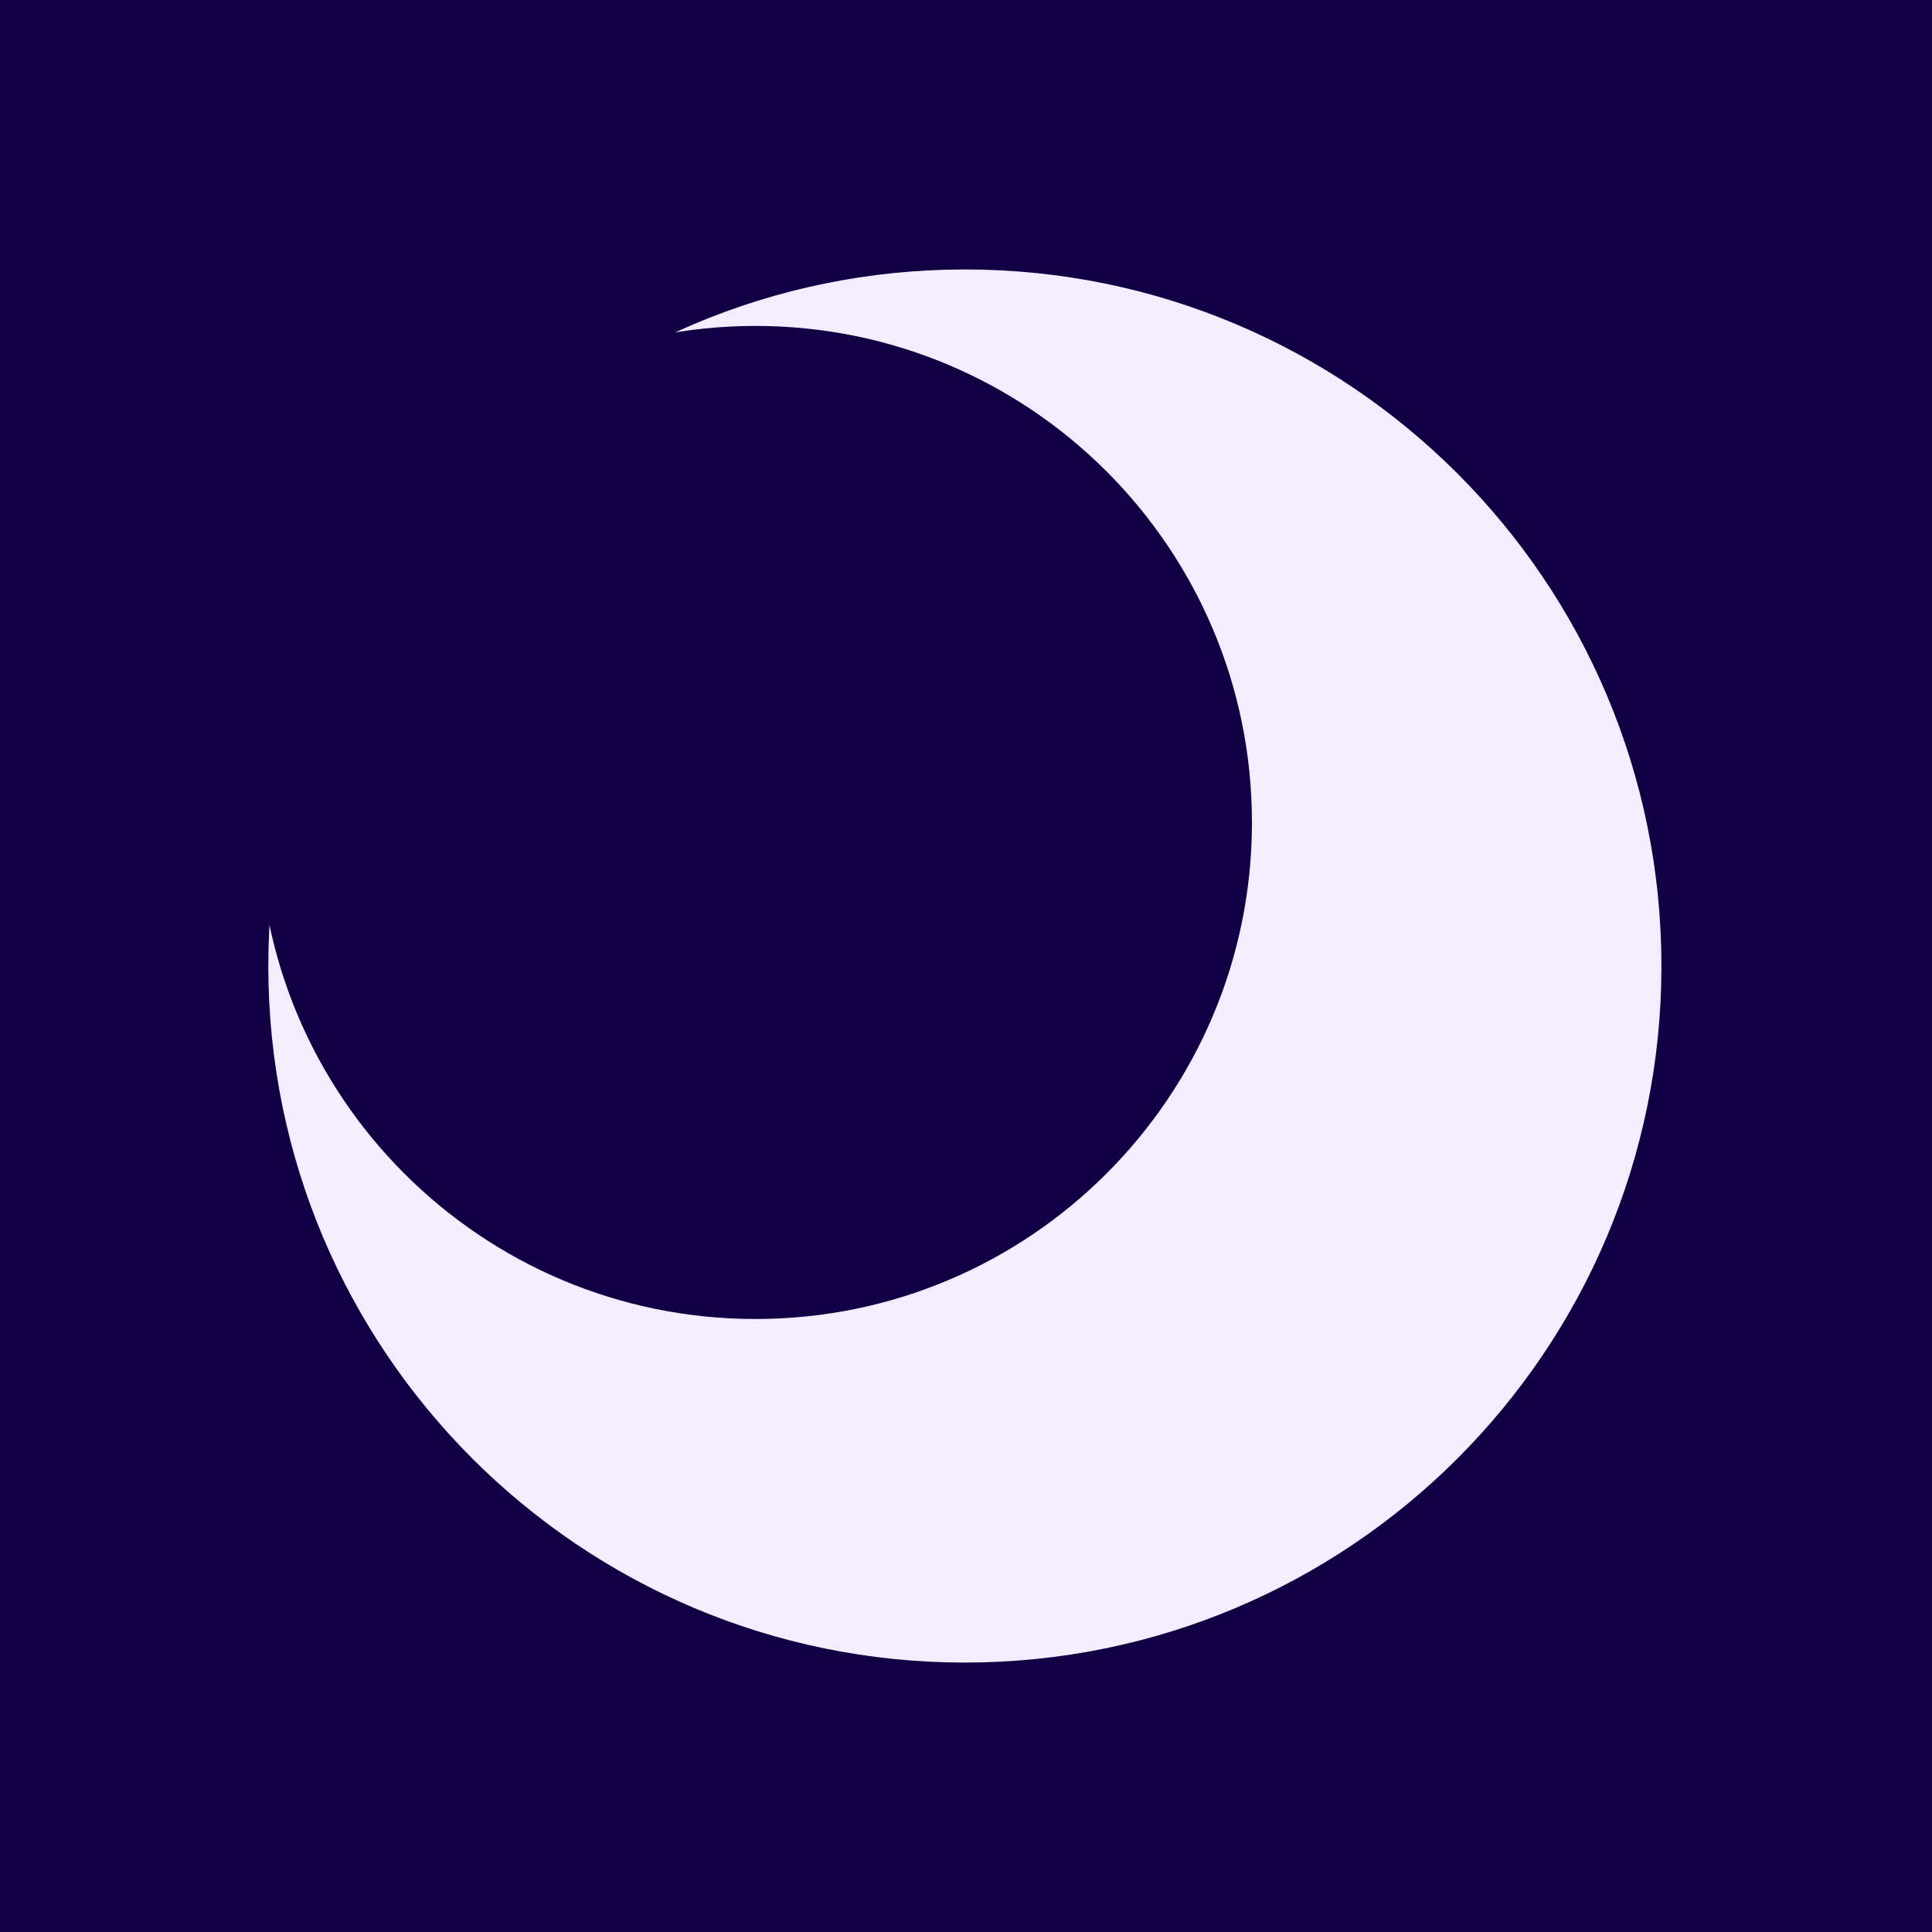
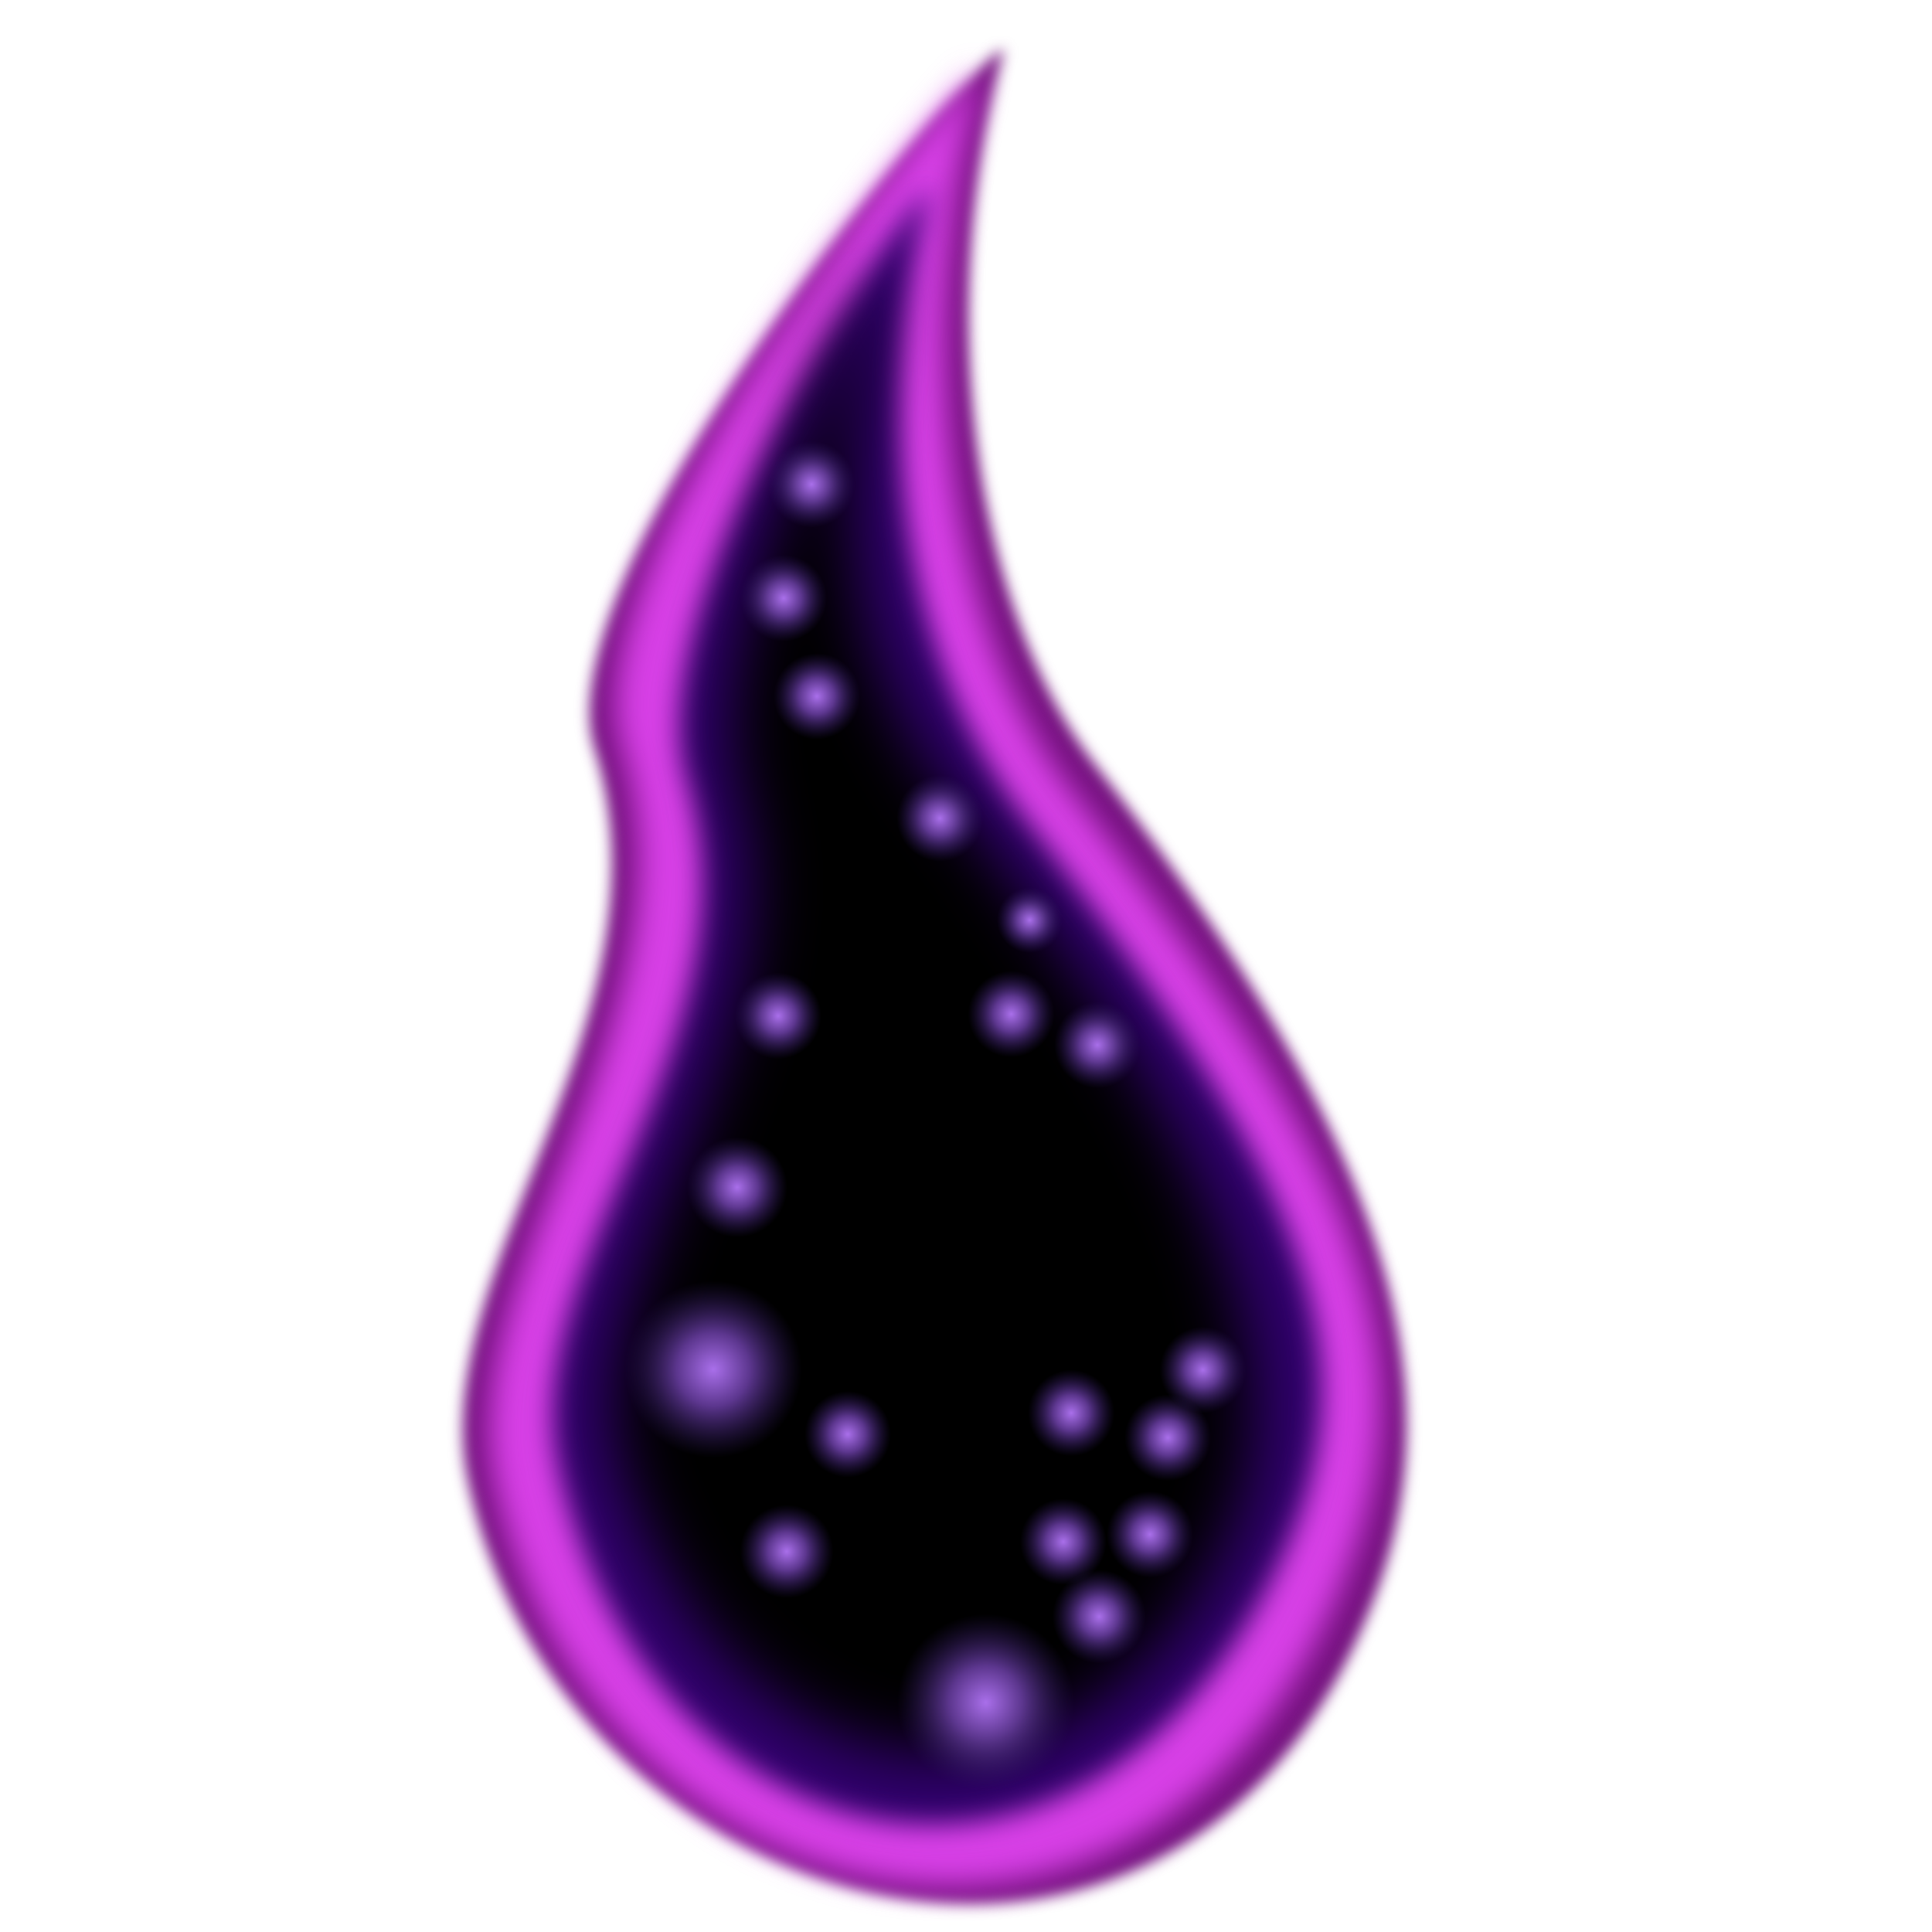
- <svg xmlns="http://www.w3.org/2000/svg" width="250mm" height="250mm" version="1.1" viewBox="0 0 250 250">
-   <g transform="translate(209.4 20.411)">
-     <rect x="-209.4" y="-20.411" width="250" height="250" style="fill:#120044" />
-     <circle cx="-84.546" cy="104.59" r="90.134" style="fill:#f3eeff;stroke-width:.806" />
-     <circle cx="-111.65" cy="86.015" r="64.251" style="fill:#120044;stroke-width:.806" />
+ <svg xmlns="http://www.w3.org/2000/svg" xmlns:xlink="http://www.w3.org/1999/xlink" version="1.1" viewBox="0 0 500 500">
+   <defs>
+     <linearGradient id="linearGradient4243">
+       <stop style="stop-color:#a96fea" offset="0" />
+       <stop style="stop-color:#5c368e" offset=".414" />
+       <stop style="stop-color:#2e1761;stop-opacity:0" offset="1" />
+     </linearGradient>
+     <radialGradient id="radialGradient4215" cx="-387.9" cy="575.57" r="12.122" gradientTransform="matrix(2.9916 0 0 2.9916 859.8 -1014.7)" gradientUnits="userSpaceOnUse" xlink:href="#linearGradient4243" />
+     <radialGradient id="radialGradient4217" cx="-387.9" cy="575.57" r="12.122" gradientTransform="matrix(1.4596 0 0 1.4596 311.25 -402.13)" gradientUnits="userSpaceOnUse" xlink:href="#linearGradient4243" />
+     <radialGradient id="radialGradient4219" cx="-387.9" cy="575.57" r="12.122" gradientTransform="matrix(1.106 0 0 1.106 146.34 -249.69)" gradientUnits="userSpaceOnUse" xlink:href="#linearGradient4243" />
+     <radialGradient id="radialGradient4221" cx="-387.9" cy="575.57" r="12.122" gradientTransform="matrix(1.5774 0 0 1.5774 229.74 -262.57)" gradientUnits="userSpaceOnUse" xlink:href="#linearGradient4243" />
+     <radialGradient id="radialGradient4223" cx="-387.9" cy="575.57" r="12.122" gradientTransform="matrix(1.5774 0 0 1.5774 357.62 -235.89)" gradientUnits="userSpaceOnUse" xlink:href="#linearGradient4243" />
+     <radialGradient id="radialGradient4225" cx="-387.9" cy="575.57" r="12.122" gradientTransform="matrix(1.6953 0 0 1.6953 255.22 -479.51)" gradientUnits="userSpaceOnUse" xlink:href="#linearGradient4243" />
+     <radialGradient id="radialGradient4227" cx="-387.9" cy="575.57" r="12.122" gradientTransform="matrix(1.4596 0 0 1.4596 182.8 -585)" gradientUnits="userSpaceOnUse" xlink:href="#linearGradient4243" />
+     <radialGradient id="radialGradient4231" cx="-387.9" cy="575.57" r="12.122" gradientTransform="matrix(1.4596 0 0 1.4596 196.41 -544.83)" gradientUnits="userSpaceOnUse" xlink:href="#linearGradient4243" />
+     <radialGradient id="radialGradient4233" cx="-387.9" cy="575.57" r="12.122" gradientTransform="matrix(2.9916 0 0 2.9916 748.27 -1151.1)" gradientUnits="userSpaceOnUse" xlink:href="#linearGradient4243" />
+     <radialGradient id="radialGradient4235" cx="-387.9" cy="575.57" r="12.122" gradientTransform="matrix(1.4596 0 0 1.4596 300.52 -251.46)" gradientUnits="userSpaceOnUse" xlink:href="#linearGradient4243" />
+     <radialGradient id="radialGradient4237" cx="-387.9" cy="575.57" r="12.122" gradientTransform="matrix(1.4596 0 0 1.4596 340.06 -241.36)" gradientUnits="userSpaceOnUse" xlink:href="#linearGradient4243" />
+     <radialGradient id="radialGradient4293" cx="-387.9" cy="575.57" r="12.122" gradientTransform="matrix(1.4596 0 0 1.4596 209.03 -242.75)" gradientUnits="userSpaceOnUse">
+       <stop style="stop-color:#a96fea" offset="0" />
+       <stop style="stop-color:#5c368e" offset=".414" />
+       <stop style="stop-color:#2e1761;stop-opacity:0" offset="1" />
+     </radialGradient>
+     <radialGradient id="radialGradient4293-5" cx="-387.9" cy="575.57" r="12.122" gradientTransform="matrix(1.4596 0 0 1.4596 194.22 -631.63)" gradientUnits="userSpaceOnUse">
+       <stop style="stop-color:#a96fea" offset="0" />
+       <stop style="stop-color:#5c368e" offset=".414" />
+       <stop style="stop-color:#2e1761;stop-opacity:0" offset="1" />
+     </radialGradient>
+     <radialGradient id="radialGradient4293-4" cx="-387.9" cy="575.57" r="12.122" gradientTransform="matrix(1.4596 0 0 1.4596 246.75 -494.9)" gradientUnits="userSpaceOnUse">
+       <stop style="stop-color:#a96fea" offset="0" />
+       <stop style="stop-color:#5c368e" offset=".414" />
+       <stop style="stop-color:#2e1761;stop-opacity:0" offset="1" />
+     </radialGradient>
+     <radialGradient id="radialGradient4293-9" cx="-387.9" cy="575.57" r="12.122" gradientTransform="matrix(1.4596 0 0 1.4596 275.94 -414.75)" gradientUnits="userSpaceOnUse">
+       <stop style="stop-color:#a96fea" offset="0" />
+       <stop style="stop-color:#5c368e" offset=".414" />
+       <stop style="stop-color:#2e1761;stop-opacity:0" offset="1" />
+     </radialGradient>
+     <radialGradient id="radialGradient4293-7" cx="-387.9" cy="575.57" r="12.122" gradientTransform="matrix(1.4596 0 0 1.4596 354.43 -269.09)" gradientUnits="userSpaceOnUse">
+       <stop style="stop-color:#a96fea" offset="0" />
+       <stop style="stop-color:#5c368e" offset=".414" />
+       <stop style="stop-color:#2e1761;stop-opacity:0" offset="1" />
+     </radialGradient>
+     <radialGradient id="radialGradient4293-1" cx="-387.9" cy="575.57" r="12.122" gradientTransform="matrix(1.4596 0 0 1.4596 332.75 -201.77)" gradientUnits="userSpaceOnUse">
+       <stop style="stop-color:#a96fea" offset="0" />
+       <stop style="stop-color:#5c368e" offset=".414" />
+       <stop style="stop-color:#2e1761;stop-opacity:0" offset="1" />
+     </radialGradient>
+     <radialGradient id="radialGradient4293-3" cx="-387.9" cy="575.57" r="12.122" gradientTransform="matrix(1.4596 0 0 1.4596 297.27 -198.74)" gradientUnits="userSpaceOnUse">
+       <stop style="stop-color:#a96fea" offset="0" />
+       <stop style="stop-color:#5c368e" offset=".414" />
+       <stop style="stop-color:#2e1761;stop-opacity:0" offset="1" />
+     </radialGradient>
+     <radialGradient id="radialGradient4293-49" cx="-387.9" cy="575.57" r="12.122" gradientTransform="matrix(1.4596 0 0 1.4596 180.57 -414.02)" gradientUnits="userSpaceOnUse">
+       <stop style="stop-color:#a96fea" offset="0" />
+       <stop style="stop-color:#5c368e" offset=".414" />
+       <stop style="stop-color:#2e1761;stop-opacity:0" offset="1" />
+     </radialGradient>
+     <filter id="filter1034" x="-.018" y="-.009" width="1.036" height="1.018" style="color-interpolation-filters:sRGB">
+       <feGaussianBlur stdDeviation="5.302" />
+     </filter>
+     <filter id="filter1042" x="-.041" y="-.02" width="1.082" height="1.04" style="color-interpolation-filters:sRGB">
+       <feGaussianBlur stdDeviation="11.533" />
+     </filter>
+     <filter id="filter1050" x="-.042" y="-.02" width="1.085" height="1.04" style="color-interpolation-filters:sRGB">
+       <feGaussianBlur stdDeviation="10.245" />
+     </filter>
+     <filter id="filter1066" x="-.129" y="-.053" width="1.258" height="1.106" style="color-interpolation-filters:sRGB">
+       <feGaussianBlur stdDeviation="24.345" />
+     </filter>
+   </defs>
+   <g transform="matrix(.34131 0 0 .34131 1488.3 165.26)">
+     <path d="m-3317.1 723.79c-143.83 387.49-617.69 252.4-688.57-85.714-33.19-158.33 160.1-351.67 96.229-554.12-45.001-142.64 318.08-559.76 309.49-528.73-50.658 182.86-28.196 414.16 69.789 540.46 213.38 275.03 275.16 460.82 213.07 628.12z" style="fill:#73107d;filter:url(#filter1034);stroke-linecap:round;stroke-linejoin:round;stroke-width:20" />
+     <path d="m-3337.1 700.93c-143.83 387.49-577.69 275.26-648.57-62.857-33.19-158.33 160.1-354.53 96.229-556.98-45.001-142.64 280.94-539.76 272.34-508.73-50.658 182.86-31.053 414.16 66.932 540.46 213.38 275.03 275.16 420.82 213.07 588.12z" style="fill:#d73fe6;filter:url(#filter1042);stroke-linecap:round;stroke-linejoin:round;stroke-width:20" />
+     <path d="m-3387.6 693.63c-148.29 323.67-485.88 236.77-549.7-68.769-31.676-151.65 159.04-325.25 97.872-519.13-43.098-136.61 191.91-474.07 183.68-444.35-48.515 175.12-18.311 359.5 75.529 480.45 204.35 263.39 263.8 396.44 192.63 551.81z" style="fill:#30006d;filter:url(#filter1050);stroke-linecap:round;stroke-linejoin:round;stroke-width:20" />
+     <path d="m-3431.7 686.65c-108.7 227.68-368.26 213.37-458.32-58.949-44.094-133.33 145.47-333.8 90.028-509.55-39.066-123.83 119.67-432.58 112.21-405.64-43.976 158.74-38.026 297.29 47.034 406.93 185.24 238.75 275.79 427.42 209.05 567.21z" style="filter:url(#filter1066);stroke-linecap:round;stroke-linejoin:round;stroke-width:20" />
+     <g transform="matrix(1.8523 0 0 1.8523 -3056.2 -503.14)">
+       <circle cx="-300.65" cy="707.17" r="36.264" style="fill:url(#radialGradient4215);stroke-linecap:round;stroke-linejoin:round;stroke-width:59.832" />
+       <circle cx="-254.91" cy="437.95" r="17.693" style="fill:url(#radialGradient4217);stroke-linecap:round;stroke-linejoin:round;stroke-width:29.191" />
+       <circle cx="-282.67" cy="386.89" r="13.407" style="fill:url(#radialGradient4219);stroke-linecap:round;stroke-linejoin:round;stroke-width:22.12" />
+       <circle cx="-382.13" cy="645.34" r="19.121" style="fill:url(#radialGradient4221);stroke-linecap:round;stroke-linejoin:round;stroke-width:31.548" />
+       <circle cx="-254.25" cy="672.02" r="19.121" style="fill:url(#radialGradient4223);stroke-linecap:round;stroke-linejoin:round;stroke-width:31.548" />
+       <circle cx="-402.37" cy="496.24" r="20.55" style="fill:url(#radialGradient4225);stroke-linecap:round;stroke-linejoin:round;stroke-width:33.905" />
+       <circle cx="-383.36" cy="255.08" r="17.693" style="fill:url(#radialGradient4227);stroke-linecap:round;stroke-linejoin:round;stroke-width:29.191" />
+       <circle cx="-369.75" cy="295.24" r="17.693" style="fill:url(#radialGradient4231);stroke-linecap:round;stroke-linejoin:round;stroke-width:29.191" />
+       <circle cx="-412.18" cy="570.79" r="36.264" style="fill:url(#radialGradient4233);stroke-linecap:round;stroke-linejoin:round;stroke-width:59.832" />
+       <circle cx="-265.64" cy="588.62" r="17.693" style="fill:url(#radialGradient4235);stroke-linecap:round;stroke-linejoin:round;stroke-width:29.191" />
+       <circle cx="-226.1" cy="598.72" r="17.693" style="fill:url(#radialGradient4237);stroke-linecap:round;stroke-linejoin:round;stroke-width:29.191" />
+       <circle cx="-357.13" cy="597.33" r="17.693" style="fill:url(#radialGradient4293);stroke-linecap:round;stroke-linejoin:round;stroke-width:29.191" />
+       <circle cx="-371.94" cy="208.45" r="17.693" style="fill:url(#radialGradient4293-5);stroke-linecap:round;stroke-linejoin:round;stroke-width:29.191" />
+       <circle cx="-319.41" cy="345.18" r="17.693" style="fill:url(#radialGradient4293-4);stroke-linecap:round;stroke-linejoin:round;stroke-width:29.191" />
+       <circle cx="-290.22" cy="425.33" r="17.693" style="fill:url(#radialGradient4293-9);stroke-linecap:round;stroke-linejoin:round;stroke-width:29.191" />
+       <circle cx="-211.73" cy="570.99" r="17.693" style="fill:url(#radialGradient4293-7);stroke-linecap:round;stroke-linejoin:round;stroke-width:29.191" />
+       <circle cx="-233.41" cy="638.31" r="17.693" style="fill:url(#radialGradient4293-1);stroke-linecap:round;stroke-linejoin:round;stroke-width:29.191" />
+       <circle cx="-268.89" cy="641.34" r="17.693" style="fill:url(#radialGradient4293-3);stroke-linecap:round;stroke-linejoin:round;stroke-width:29.191" />
+       <circle cx="-385.59" cy="426.06" r="17.693" style="fill:url(#radialGradient4293-49);stroke-linecap:round;stroke-linejoin:round;stroke-width:29.191" />
+     </g>
  </g>
</svg>
